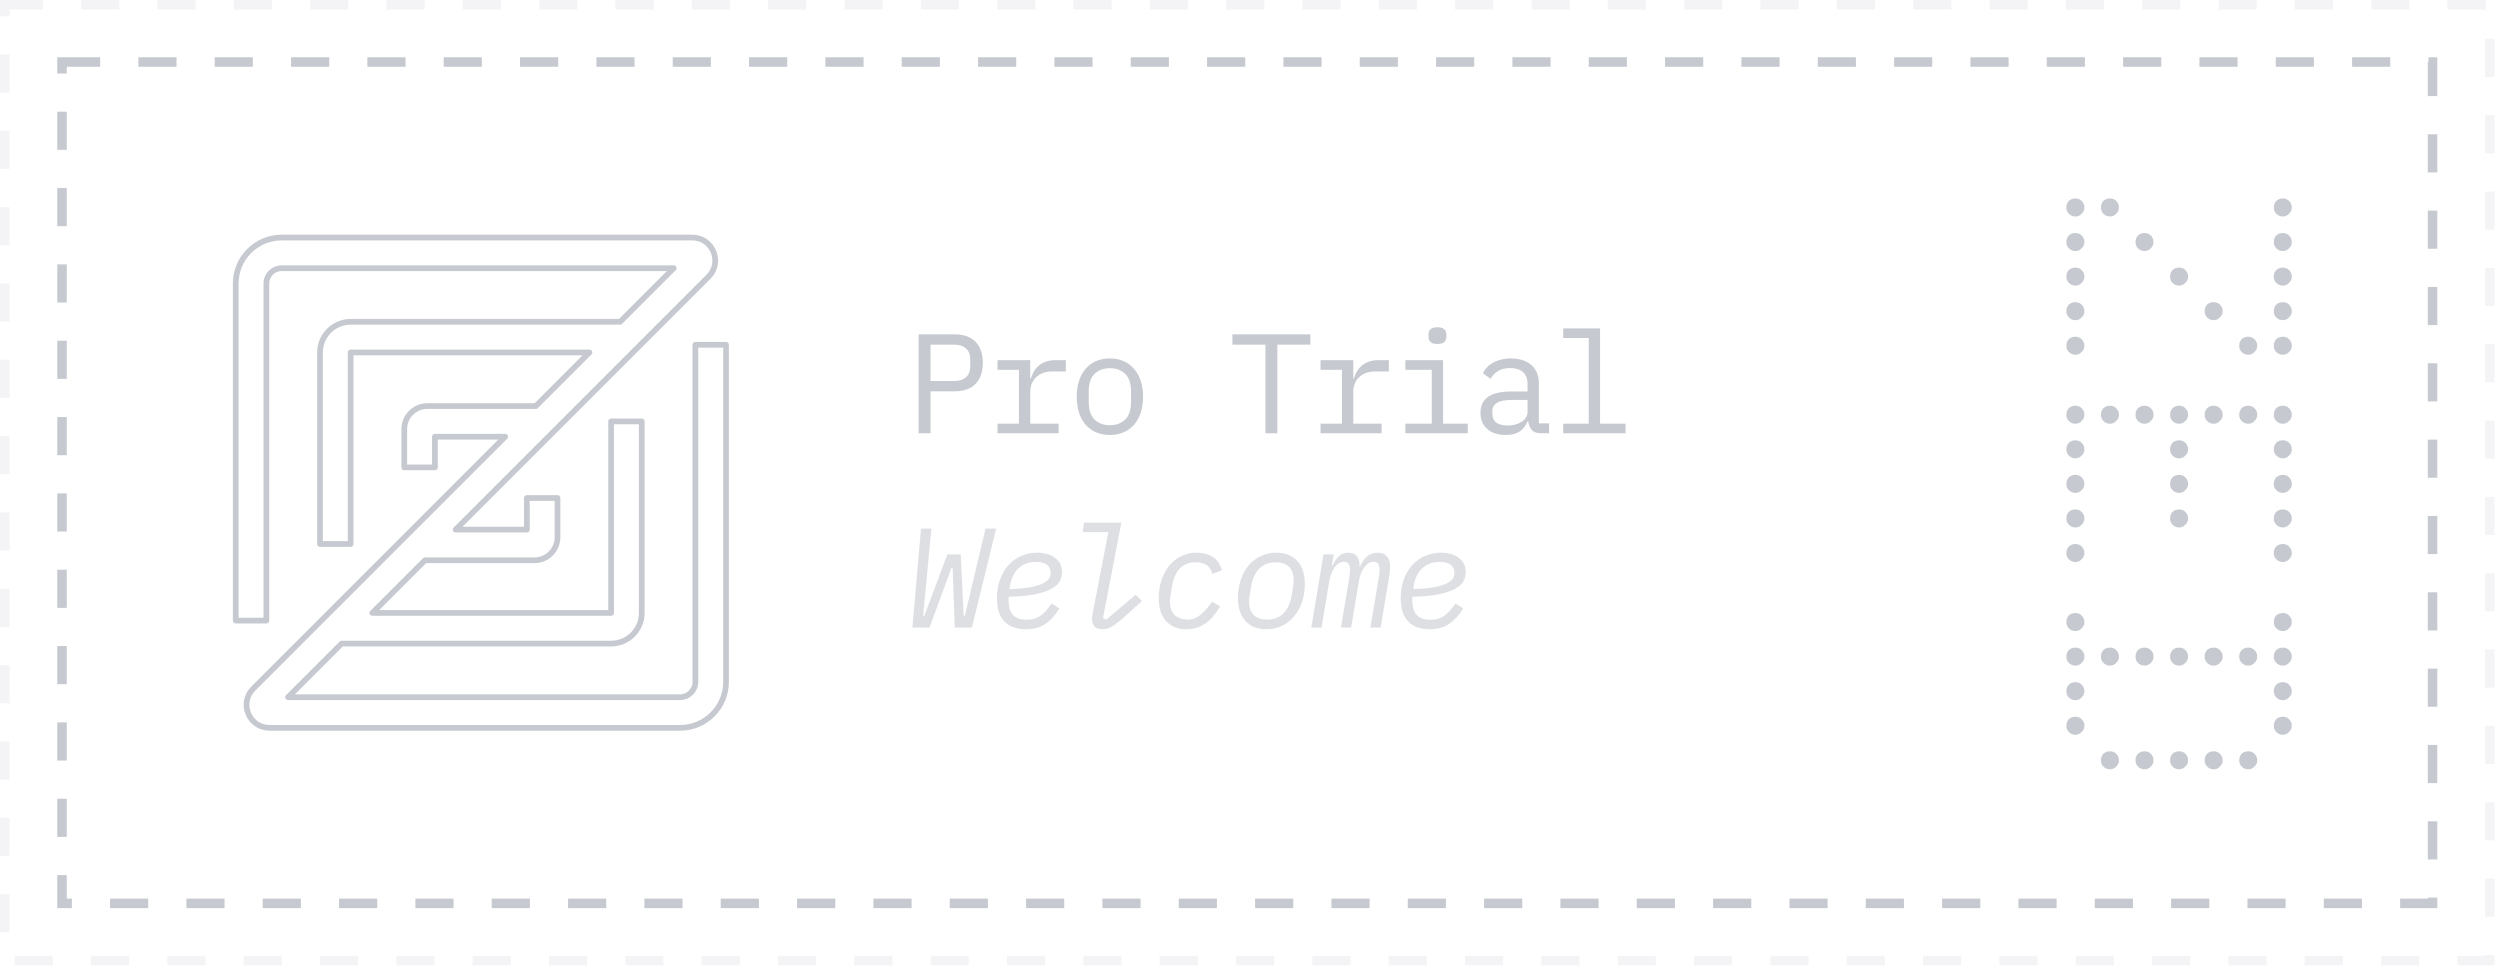
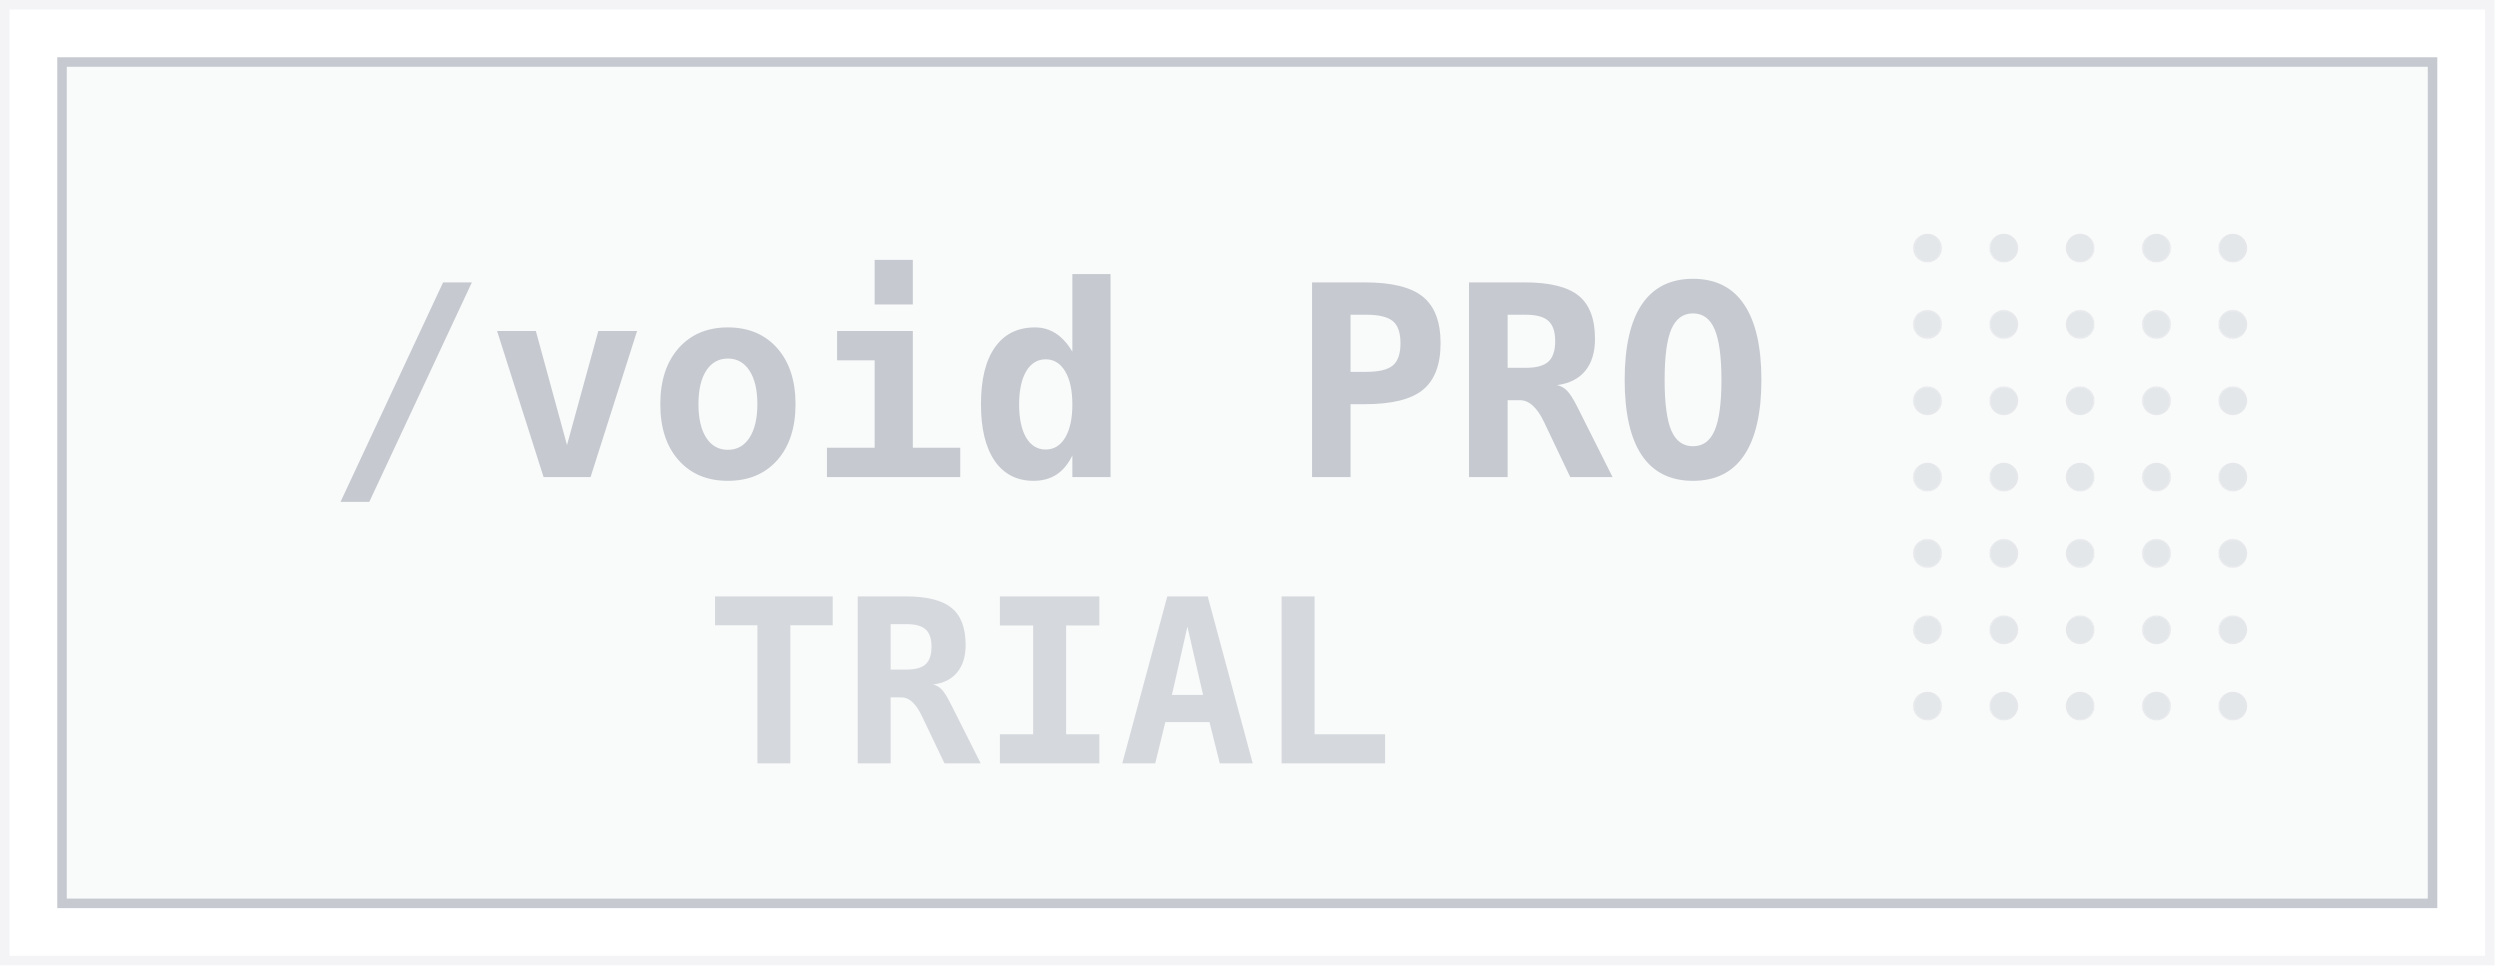
<svg xmlns="http://www.w3.org/2000/svg" width="262" height="102" fill="none">
-   <path stroke="#c6cad0" stroke-dasharray="4 4" d="M.5.5h260.43v100.173H.5z" opacity=".2" />
-   <path stroke="#c6cad0" stroke-dasharray="4 4" d="M6.5 6.5h248.43v88.173H6.5z" />
-   <path fill="#c6cad0" d="M163.824 44.398h2.674v-8.974h-2.674v-1.01h3.862v9.984h2.675v1.01h-6.537zM161.527 45.408q-.699 0-.996-.357a1.73 1.73 0 0 1-.371-.891h-.075q-.252.669-.817 1.055-.549.37-1.485.371-1.204 0-1.917-.624t-.713-1.708q0-1.07.773-1.65.786-.579 2.525-.579h1.634v-.758q0-.846-.475-1.263-.476-.43-1.352-.43-.773 0-1.263.312-.49.297-.787.817l-.802-.595q.148-.296.401-.579.252-.282.624-.49.371-.224.847-.342.475-.135 1.054-.134 1.353 0 2.14.684.802.684.802 1.901v4.22h1.07v1.04zm-3.536-.817q.46 0 .832-.104.386-.12.668-.297.282-.194.431-.446.163-.267.163-.565v-1.263h-1.634q-1.07 0-1.56.298a.95.95 0 0 0-.49.861v.312q0 .595.416.907.43.297 1.174.297M150.642 36.048q-.52 0-.728-.208a.78.78 0 0 1-.208-.55v-.237q0-.328.208-.535.209-.223.728-.223.52 0 .728.223a.72.72 0 0 1 .208.535v.237a.77.77 0 0 1-.208.55q-.207.208-.728.208m-3.357 8.35h2.763v-5.646h-2.763v-1.01h3.952v6.656h2.585v1.01h-6.537zM138.391 44.398h2.243v-5.646h-2.243v-1.01h3.432v1.931h.074q.238-.907.892-1.411.668-.52 1.693-.52h1.07v1.188h-1.441q-1.025 0-1.664.595-.624.594-.624 1.56v3.313h2.971v1.01h-6.403zM133.865 36.122v9.286h-1.248v-9.286h-3.461v-1.084h8.171v1.084zM116.316 45.586q-.802 0-1.456-.282a3.15 3.15 0 0 1-1.099-.802 3.8 3.8 0 0 1-.684-1.263 5.5 5.5 0 0 1-.238-1.664q0-.906.238-1.65t.684-1.262a3.1 3.1 0 0 1 1.099-.817 3.6 3.6 0 0 1 1.456-.283 3.5 3.5 0 0 1 1.441.283q.654.282 1.1.817.46.519.698 1.263t.238 1.649a5.5 5.5 0 0 1-.238 1.664 3.7 3.7 0 0 1-.698 1.263 3 3 0 0 1-1.1.802 3.5 3.5 0 0 1-1.441.282m0-1.025q.995 0 1.605-.594.609-.594.609-1.843v-1.099q0-1.248-.609-1.842-.61-.594-1.605-.594t-1.605.594q-.609.594-.609 1.842v1.1q0 1.247.609 1.842.61.594 1.605.594M104.54 44.398h2.244v-5.646h-2.244v-1.01h3.432v1.931h.074q.238-.907.892-1.411.669-.52 1.694-.52h1.069v1.188h-1.441q-1.025 0-1.664.595-.624.594-.624 1.56v3.313h2.972v1.01h-6.404zM96.27 45.408v-10.37h3.774q1.442 0 2.199.787.758.788.758 2.199t-.758 2.199q-.757.787-2.199.787h-2.525v4.398zm1.249-5.482h2.496q.787 0 1.218-.387.446-.401.446-1.129v-.772q0-.728-.446-1.115-.43-.4-1.218-.4h-2.496z" />
-   <path fill="#c6cad0" d="M149.825 65.944q-1.457 0-2.244-.802-.787-.818-.787-2.481 0-1.041.312-1.902a4.5 4.5 0 0 1 .862-1.5 3.8 3.8 0 0 1 1.337-.981 4.1 4.1 0 0 1 1.708-.357q.566 0 1.04.134.476.134.818.401.356.252.549.639.193.386.193.891 0 .402-.193.832-.178.431-.772.803-.58.37-1.694.624-1.1.252-2.927.297-.015.118-.015.222v.12q0 .4.075.772.073.371.282.669.208.282.579.46.372.163.981.163.416 0 .743-.089.342-.103.639-.297.312-.207.594-.52.297-.327.624-.787l.817.505q-.654 1.07-1.486 1.634-.817.55-2.035.55m1.084-7.057q-1.158 0-1.886.698-.729.699-.892 2.006l-.015.148q1.397-.045 2.244-.208.861-.177 1.307-.416.46-.237.609-.52.149-.282.149-.564 0-.238-.089-.446a.8.8 0 0 0-.253-.356 1.2 1.2 0 0 0-.475-.253 2.4 2.4 0 0 0-.699-.09M137.425 65.766l1.278-7.667h1.07l-.194 1.204h.06q.267-.58.639-.98.386-.402 1.025-.402.654 0 .936.416t.238 1.04h.044q.297-.669.743-1.055.446-.4 1.114-.4.639 0 .966.385.342.372.342 1.085 0 .208-.03.49t-.074.55l-.892 5.334h-1.069l.861-5.14q.045-.269.075-.506.029-.252.029-.416 0-.832-.653-.832a.9.9 0 0 0-.55.178 2 2 0 0 0-.416.416 3 3 0 0 0-.342.654 3.6 3.6 0 0 0-.193.683l-.832 4.963h-1.07l.862-5.14q.089-.536.089-.877 0-.475-.163-.669-.149-.208-.461-.208a.95.95 0 0 0-.564.178 1.6 1.6 0 0 0-.431.416 3 3 0 0 0-.342.654 3.5 3.5 0 0 0-.193.683l-.832 4.963zM132.721 65.944q-.743 0-1.307-.238a2.6 2.6 0 0 1-.921-.654 2.9 2.9 0 0 1-.565-1.025 4.4 4.4 0 0 1-.193-1.322q0-1.1.312-1.976.312-.892.847-1.515a3.7 3.7 0 0 1 1.278-.951 3.66 3.66 0 0 1 1.574-.342q.743 0 1.308.238.564.237.936.668.385.417.564 1.026.193.593.193 1.307 0 1.1-.312 1.99a4.6 4.6 0 0 1-.861 1.501 3.7 3.7 0 0 1-1.278.966 3.8 3.8 0 0 1-1.575.327m.06-1.01q1.084 0 1.723-.654.654-.669.847-1.813l.149-.891q.044-.267.059-.446.015-.178.015-.312 0-.98-.505-1.426-.506-.46-1.367-.46-1.085 0-1.738.668-.64.654-.832 1.798l-.149.891q-.045.267-.059.446-.015.178-.015.312 0 .981.505 1.44.505.447 1.367.447M124.333 65.944q-.713 0-1.263-.238a2.6 2.6 0 0 1-.906-.654 3.1 3.1 0 0 1-.55-1.025 4.7 4.7 0 0 1-.178-1.322q0-1.1.312-1.976.312-.892.847-1.515a3.6 3.6 0 0 1 1.248-.951q.728-.342 1.545-.342.609 0 1.055.149.46.149.787.4.327.239.52.58.208.342.312.713l-.995.387q-.224-.714-.669-.966-.431-.252-1.144-.253-.981 0-1.605.64-.609.638-.817 1.842l-.148.891q-.045.267-.06.416t-.015.297q0 .981.506 1.456.52.46 1.366.46.253 0 .506-.059.267-.06.564-.252.312-.194.669-.565.356-.372.817-.995l.832.49q-.357.58-.728 1.04a4 4 0 0 1-.802.743 3 3 0 0 1-.922.446 3.4 3.4 0 0 1-1.084.163M115.558 65.944q-.609 0-.862-.297-.252-.296-.252-.758v-.238q.015-.133.044-.237l1.664-8.647h-2.704l.164-.996h3.907L115.588 64.8l.371.119 3.046-2.585.669.653-1.546 1.397q-.534.49-.921.802a7 7 0 0 1-.683.476 2 2 0 0 1-.52.222q-.223.06-.446.06M107.511 65.944q-1.455 0-2.243-.802-.787-.818-.787-2.481 0-1.041.312-1.902a4.6 4.6 0 0 1 .861-1.5 3.84 3.84 0 0 1 1.337-.981 4.1 4.1 0 0 1 1.709-.357q.564 0 1.04.134.475.134.817.401.357.252.55.639.193.386.193.891 0 .402-.193.832-.179.431-.773.803-.58.37-1.693.624-1.1.252-2.927.297-.015.118-.015.222v.12q0 .4.074.772.075.371.282.669.208.282.58.46.37.163.98.163.416 0 .743-.089.342-.103.639-.297.312-.207.594-.52.297-.327.624-.787l.818.505q-.654 1.07-1.486 1.634-.817.55-2.036.55m1.085-7.057q-1.16 0-1.887.698-.727.699-.891 2.006l-.015.148q1.397-.045 2.243-.208.862-.177 1.308-.416.46-.237.609-.52.148-.282.148-.564a1.1 1.1 0 0 0-.089-.446.8.8 0 0 0-.252-.356 1.2 1.2 0 0 0-.476-.253 2.4 2.4 0 0 0-.698-.09M95.617 65.766l.906-10.37h1.085l-.55 5.838-.312 3.313h.119l2.422-6.448h1.396l.312 6.448h.119l.758-3.209 1.411-5.943h1.114l-2.54 10.37h-1.798l-.223-6.254h-.119l-2.302 6.255z" opacity=".6" />
-   <path fill="#c6cad0" d="M240.179 65.152v.073a.79.79 0 0 1-.29.616.79.79 0 0 1-.616.29h-.072a.9.9 0 0 1-.652-.29.84.84 0 0 1-.254-.616v-.073a.96.96 0 0 1 .254-.652.96.96 0 0 1 .652-.253h.072q.363 0 .616.253.29.29.29.652m0 3.623v.073a.79.79 0 0 1-.29.616.79.79 0 0 1-.616.29h-.072a.9.9 0 0 1-.652-.29.84.84 0 0 1-.254-.616v-.073a.96.96 0 0 1 .254-.652.96.96 0 0 1 .652-.253h.072q.363 0 .616.253.29.29.29.652m0 3.623v.073a.79.79 0 0 1-.29.615.79.79 0 0 1-.616.29h-.072a.9.9 0 0 1-.652-.29.84.84 0 0 1-.254-.615v-.073a.96.96 0 0 1 .254-.652.96.96 0 0 1 .652-.254h.072q.363 0 .616.254.29.29.29.652m0 3.623v.073a.79.79 0 0 1-.29.615.79.79 0 0 1-.616.29h-.072a.9.9 0 0 1-.652-.29.84.84 0 0 1-.254-.615v-.073a.96.96 0 0 1 .254-.652.96.96 0 0 1 .652-.254h.072q.363 0 .616.254.29.29.29.652m-3.623-7.246v.073a.79.79 0 0 1-.29.616.79.79 0 0 1-.616.29h-.072a.9.9 0 0 1-.652-.29.84.84 0 0 1-.254-.616v-.073q0-.362.254-.652a.96.96 0 0 1 .652-.253h.072q.363 0 .616.253.29.29.29.652m0 10.869v.072a.79.79 0 0 1-.29.616.79.79 0 0 1-.616.29h-.072q-.363 0-.652-.29a.84.84 0 0 1-.254-.616v-.072q0-.363.254-.652a.96.96 0 0 1 .652-.254h.072q.363 0 .616.254.29.29.29.652m-3.623-10.869v.073a.79.79 0 0 1-.29.616.79.79 0 0 1-.616.29h-.072a.9.9 0 0 1-.652-.29.84.84 0 0 1-.254-.616v-.073q0-.362.254-.652a.96.96 0 0 1 .652-.253h.072q.363 0 .616.253.29.29.29.652m0 10.869v.072a.79.79 0 0 1-.29.616.79.79 0 0 1-.616.29h-.072q-.363 0-.652-.29a.84.84 0 0 1-.254-.616v-.072q0-.363.254-.652a.96.96 0 0 1 .652-.254h.072q.363 0 .616.254.29.29.29.652m-3.623-10.869v.073a.79.79 0 0 1-.29.616.79.79 0 0 1-.615.29h-.073a.9.9 0 0 1-.652-.29.84.84 0 0 1-.254-.616v-.073q0-.362.254-.652a.97.97 0 0 1 .652-.253h.073q.362 0 .615.253.29.29.29.652m0 10.869v.072a.79.79 0 0 1-.29.616.79.79 0 0 1-.615.29h-.073a.9.9 0 0 1-.652-.29.84.84 0 0 1-.254-.616v-.072q0-.363.254-.652a.97.97 0 0 1 .652-.254h.073q.362 0 .615.254.29.29.29.652m-3.623-10.869v.073a.79.79 0 0 1-.289.616.8.8 0 0 1-.616.29h-.073a.9.9 0 0 1-.652-.29.84.84 0 0 1-.254-.616v-.073q0-.362.254-.652a.97.97 0 0 1 .652-.253h.073q.361 0 .616.253a.9.9 0 0 1 .289.652m0 10.869v.072a.79.79 0 0 1-.289.616.8.8 0 0 1-.616.29h-.073a.9.9 0 0 1-.652-.29.84.84 0 0 1-.254-.616v-.072q0-.363.254-.652a.97.97 0 0 1 .652-.254h.073q.361 0 .616.254a.9.9 0 0 1 .289.652m-3.622-10.869v.073a.79.79 0 0 1-.29.616.79.79 0 0 1-.616.29h-.073a.9.9 0 0 1-.652-.29.84.84 0 0 1-.253-.616v-.073q0-.362.253-.652a.97.97 0 0 1 .652-.253h.073a.84.84 0 0 1 .616.253q.29.29.29.652m0 10.869v.072a.79.79 0 0 1-.29.616.79.79 0 0 1-.616.29h-.073a.9.9 0 0 1-.652-.29.84.84 0 0 1-.253-.616v-.072q0-.363.253-.652a.97.97 0 0 1 .652-.254h.073a.84.84 0 0 1 .616.254q.29.29.29.652m-3.623-14.492v.073a.79.79 0 0 1-.29.616.79.79 0 0 1-.616.29h-.073q-.361 0-.652-.29a.84.84 0 0 1-.253-.616v-.073q0-.362.253-.652a.97.97 0 0 1 .652-.253h.073a.84.84 0 0 1 .616.253q.29.29.29.652m0 3.623v.073a.79.79 0 0 1-.29.616.79.79 0 0 1-.616.29h-.073q-.361 0-.652-.29a.84.84 0 0 1-.253-.616v-.073q0-.362.253-.652a.97.97 0 0 1 .652-.253h.073a.84.84 0 0 1 .616.253q.29.29.29.652m0 3.623v.073a.79.79 0 0 1-.29.615.79.79 0 0 1-.616.29h-.073q-.361 0-.652-.29a.84.84 0 0 1-.253-.615v-.073q0-.362.253-.652a.97.97 0 0 1 .652-.254h.073a.84.84 0 0 1 .616.254q.29.29.29.652m0 3.623v.073a.79.79 0 0 1-.29.615.79.79 0 0 1-.616.29h-.073q-.361 0-.652-.29a.84.84 0 0 1-.253-.615v-.073q0-.363.253-.652a.97.97 0 0 1 .652-.254h.073a.84.84 0 0 1 .616.254q.29.29.29.652M240.179 43.43v.072a.79.79 0 0 1-.29.616.79.79 0 0 1-.616.29h-.072a.9.9 0 0 1-.652-.29.84.84 0 0 1-.254-.616v-.073a.96.96 0 0 1 .254-.652.96.96 0 0 1 .652-.253h.072q.363 0 .616.253.29.29.29.652m0 3.622v.073a.79.79 0 0 1-.29.616.79.79 0 0 1-.616.29h-.072a.9.9 0 0 1-.652-.29.84.84 0 0 1-.254-.616v-.073a.96.96 0 0 1 .254-.652.96.96 0 0 1 .652-.253h.072q.363 0 .616.253.29.29.29.652m0 3.623v.073a.79.79 0 0 1-.29.616.79.79 0 0 1-.616.29h-.072a.9.9 0 0 1-.652-.29.84.84 0 0 1-.254-.616v-.073a.96.96 0 0 1 .254-.652.96.96 0 0 1 .652-.254h.072q.363 0 .616.254.29.29.29.652m0 3.623v.072a.79.79 0 0 1-.29.616.79.79 0 0 1-.616.29h-.072a.9.9 0 0 1-.652-.29.84.84 0 0 1-.254-.616v-.072a.96.96 0 0 1 .254-.652.96.96 0 0 1 .652-.254h.072q.363 0 .616.254.29.29.29.652m0 3.623v.072a.79.79 0 0 1-.29.616.79.79 0 0 1-.616.29h-.072a.9.9 0 0 1-.652-.29.84.84 0 0 1-.254-.616v-.072a.96.96 0 0 1 .254-.652.96.96 0 0 1 .652-.254h.072q.363 0 .616.254.29.29.29.652m-3.623-14.492v.073a.79.79 0 0 1-.29.616.79.79 0 0 1-.616.29h-.072a.9.9 0 0 1-.652-.29.84.84 0 0 1-.254-.616v-.073q0-.362.254-.652a.96.96 0 0 1 .652-.253h.072q.363 0 .616.253.29.29.29.652m-3.623 0v.073a.79.79 0 0 1-.29.616.79.79 0 0 1-.616.29h-.072a.9.9 0 0 1-.652-.29.84.84 0 0 1-.254-.616v-.073q0-.362.254-.652a.96.96 0 0 1 .652-.253h.072q.363 0 .616.253.29.29.29.652m-3.623 0v.073a.79.79 0 0 1-.29.616.79.79 0 0 1-.615.29h-.073a.9.9 0 0 1-.652-.29.84.84 0 0 1-.254-.616v-.073q0-.362.254-.652a.97.97 0 0 1 .652-.253h.073q.362 0 .615.253.29.29.29.652m0 3.623v.073a.79.79 0 0 1-.29.616.79.79 0 0 1-.615.29h-.073a.9.9 0 0 1-.652-.29.84.84 0 0 1-.254-.616v-.073q0-.362.254-.652a.97.97 0 0 1 .652-.253h.073q.362 0 .615.253.29.29.29.652m0 3.623v.073a.79.79 0 0 1-.29.616.79.79 0 0 1-.615.29h-.073a.9.9 0 0 1-.652-.29.84.84 0 0 1-.254-.616v-.073q0-.362.254-.652a.97.97 0 0 1 .652-.254h.073q.362 0 .615.254.29.29.29.652m0 3.623v.072a.79.79 0 0 1-.29.616.79.79 0 0 1-.615.29h-.073a.9.9 0 0 1-.652-.29.84.84 0 0 1-.254-.616v-.072q0-.363.254-.652a.97.97 0 0 1 .652-.254h.073q.362 0 .615.254.29.29.29.652m-3.623-10.869v.073a.79.79 0 0 1-.289.616.8.8 0 0 1-.616.29h-.073a.9.9 0 0 1-.652-.29.84.84 0 0 1-.254-.616v-.073q0-.362.254-.652a.97.97 0 0 1 .652-.253h.073q.361 0 .616.253a.9.9 0 0 1 .289.652m-3.622 0v.073a.79.79 0 0 1-.29.616.79.79 0 0 1-.616.29h-.073a.9.9 0 0 1-.652-.29.84.84 0 0 1-.253-.616v-.073q0-.362.253-.652a.97.97 0 0 1 .652-.253h.073a.84.84 0 0 1 .616.253q.29.29.29.652m-3.623 0v.073a.79.79 0 0 1-.29.616.79.79 0 0 1-.616.29h-.073q-.361 0-.652-.29a.84.84 0 0 1-.253-.616v-.073q0-.362.253-.652a.97.97 0 0 1 .652-.253h.073a.84.84 0 0 1 .616.253q.29.29.29.652m0 3.623v.073a.79.79 0 0 1-.29.616.79.79 0 0 1-.616.29h-.073q-.361 0-.652-.29a.84.84 0 0 1-.253-.616v-.073q0-.362.253-.652a.97.97 0 0 1 .652-.253h.073a.84.84 0 0 1 .616.253q.29.29.29.652m0 3.623v.073a.79.79 0 0 1-.29.616.79.79 0 0 1-.616.29h-.073q-.361 0-.652-.29a.84.84 0 0 1-.253-.616v-.073q0-.362.253-.652a.97.97 0 0 1 .652-.254h.073a.84.84 0 0 1 .616.254q.29.29.29.652m0 3.623v.072a.79.79 0 0 1-.29.616.79.79 0 0 1-.616.29h-.073q-.361 0-.652-.29a.84.84 0 0 1-.253-.616v-.072q0-.363.253-.652a.97.97 0 0 1 .652-.254h.073a.84.84 0 0 1 .616.254q.29.29.29.652m0 3.623v.072a.79.79 0 0 1-.29.616.79.79 0 0 1-.616.29h-.073q-.361 0-.652-.29a.84.84 0 0 1-.253-.616v-.072q0-.363.253-.652a.97.97 0 0 1 .652-.254h.073a.84.84 0 0 1 .616.254q.29.29.29.652M240.179 21.706v.073a.79.79 0 0 1-.29.616.79.79 0 0 1-.616.29h-.072a.9.9 0 0 1-.652-.29.84.84 0 0 1-.254-.616v-.073a.96.96 0 0 1 .254-.652.96.96 0 0 1 .652-.253h.072q.363 0 .616.253.29.29.29.652m0 3.623v.073a.79.79 0 0 1-.29.616.79.79 0 0 1-.616.29h-.072a.9.9 0 0 1-.652-.29.84.84 0 0 1-.254-.616v-.073a.96.96 0 0 1 .254-.652.96.96 0 0 1 .652-.253h.072q.363 0 .616.253.29.29.29.652m0 3.623v.073a.79.79 0 0 1-.29.615.79.79 0 0 1-.616.29h-.072a.9.9 0 0 1-.652-.29.84.84 0 0 1-.254-.615v-.073a.96.96 0 0 1 .254-.652.96.96 0 0 1 .652-.254h.072q.363 0 .616.254.29.29.29.652m0 3.623v.072a.79.79 0 0 1-.29.616.79.79 0 0 1-.616.29h-.072a.9.9 0 0 1-.652-.29.84.84 0 0 1-.254-.616v-.072a.96.96 0 0 1 .254-.652.96.96 0 0 1 .652-.254h.072q.363 0 .616.254.29.29.29.652m0 3.623v.072a.79.79 0 0 1-.29.616.79.79 0 0 1-.616.29h-.072a.9.9 0 0 1-.652-.29.84.84 0 0 1-.254-.616v-.072a.96.96 0 0 1 .254-.652.96.96 0 0 1 .652-.254h.072q.363 0 .616.254.29.29.29.652m-3.623 0v.072a.79.79 0 0 1-.29.616.79.79 0 0 1-.616.29h-.072a.9.9 0 0 1-.652-.29.84.84 0 0 1-.254-.616v-.072q0-.364.254-.652a.96.96 0 0 1 .652-.254h.072q.363 0 .616.254.29.29.29.652m-3.623-3.623v.072a.79.79 0 0 1-.29.616.79.79 0 0 1-.616.29h-.072a.9.9 0 0 1-.652-.29.84.84 0 0 1-.254-.616v-.072q0-.363.254-.652a.96.96 0 0 1 .652-.254h.072q.363 0 .616.254.29.29.29.652m-3.623-3.623v.073a.79.79 0 0 1-.29.615.79.79 0 0 1-.615.29h-.073a.9.9 0 0 1-.652-.29.84.84 0 0 1-.254-.615v-.073q0-.362.254-.652a.97.97 0 0 1 .652-.254h.073q.362 0 .615.254.29.29.29.652m-3.623-3.623v.073a.79.79 0 0 1-.289.616.8.8 0 0 1-.616.29h-.073a.9.9 0 0 1-.652-.29.84.84 0 0 1-.254-.616v-.073q0-.362.254-.652a.97.97 0 0 1 .652-.253h.073q.361 0 .616.253a.9.9 0 0 1 .289.652m-3.622-3.623v.073a.79.79 0 0 1-.29.616.79.79 0 0 1-.616.29h-.073a.9.9 0 0 1-.652-.29.84.84 0 0 1-.253-.616v-.073q0-.362.253-.652a.97.97 0 0 1 .652-.253h.073a.84.84 0 0 1 .616.253q.29.29.29.652m-3.623 0v.073a.79.79 0 0 1-.29.616.79.79 0 0 1-.616.29h-.073q-.361 0-.652-.29a.84.84 0 0 1-.253-.616v-.073q0-.362.253-.652a.97.97 0 0 1 .652-.253h.073a.84.84 0 0 1 .616.253q.29.29.29.652m0 3.623v.073a.79.79 0 0 1-.29.616.79.79 0 0 1-.616.29h-.073q-.361 0-.652-.29a.84.84 0 0 1-.253-.616v-.073q0-.362.253-.652a.97.97 0 0 1 .652-.253h.073a.84.84 0 0 1 .616.253q.29.29.29.652m0 3.623v.073a.79.79 0 0 1-.29.615.79.79 0 0 1-.616.29h-.073q-.361 0-.652-.29a.84.84 0 0 1-.253-.615v-.073q0-.362.253-.652a.97.97 0 0 1 .652-.254h.073a.84.84 0 0 1 .616.254q.29.29.29.652m0 3.623v.072a.79.79 0 0 1-.29.616.79.79 0 0 1-.616.29h-.073q-.361 0-.652-.29a.84.84 0 0 1-.253-.616v-.072q0-.363.253-.652a.97.97 0 0 1 .652-.254h.073a.84.84 0 0 1 .616.254q.29.29.29.652m0 3.623v.072a.79.79 0 0 1-.29.616.79.79 0 0 1-.616.29h-.073q-.361 0-.652-.29a.84.84 0 0 1-.253-.616v-.072q0-.364.253-.652a.97.97 0 0 1 .652-.254h.073a.84.84 0 0 1 .616.254q.29.29.29.652" />
-   <path stroke="#c6cad0" stroke-linejoin="round" stroke-width=".6" d="M29.521 28.106c-.887 0-1.605.72-1.605 1.606v35.326h-3.212V29.712a4.817 4.817 0 0 1 4.817-4.817h43.023c2.146 0 3.22 2.594 1.703 4.111L47.75 55.504h7.464v-3.312h3.212v4.115a2.41 2.41 0 0 1-2.409 2.409H44.538l-5.52 5.52h25.027V44.164h3.211v20.072a3.21 3.21 0 0 1-3.211 3.211H35.806l-5.62 5.62h41.085c.887 0 1.605-.719 1.605-1.606V36.135h3.212V71.46a4.817 4.817 0 0 1-4.817 4.818H28.248c-2.146 0-3.22-2.595-1.703-4.112l26.397-26.398H45.58v3.212h-3.212v-4.014a2.41 2.41 0 0 1 2.409-2.41h11.378l5.62-5.62H36.747V57.01h-3.211V36.938a3.21 3.21 0 0 1 3.211-3.212h28.239l5.62-5.62z" clip-rule="evenodd" />
+   <defs>
+     <pattern id="dot-grid" x="0" y="0" width="8" height="8" patternUnits="userSpaceOnUse">
+       <circle cx="2" cy="2" r="1.5" fill="#c6cad0" />
+     </pattern>
+   </defs>
+   <path stroke="#c6cad0" d="M.5.5h260.43v100.173H.5z" opacity=".2" />
+   <path fill="#c6cad0" fill-opacity=".1" stroke="#c6cad0" d="M6.5 6.5h248.43v88.173H6.5z" />
+   <text x="110" y="50" font-family="monospace, sans-serif" font-size="28" font-weight="800" fill="#c6cad0" text-anchor="middle">/void PRO</text>
+   <text x="110" y="80" font-family="monospace, sans-serif" font-size="24" font-weight="600" fill="#c6cad0" opacity="0.7" text-anchor="middle">TRIAL</text>
+   <rect x="200" y="20" width="40" height="60" fill="url(#dot-grid)" opacity="0.4" />
</svg>
